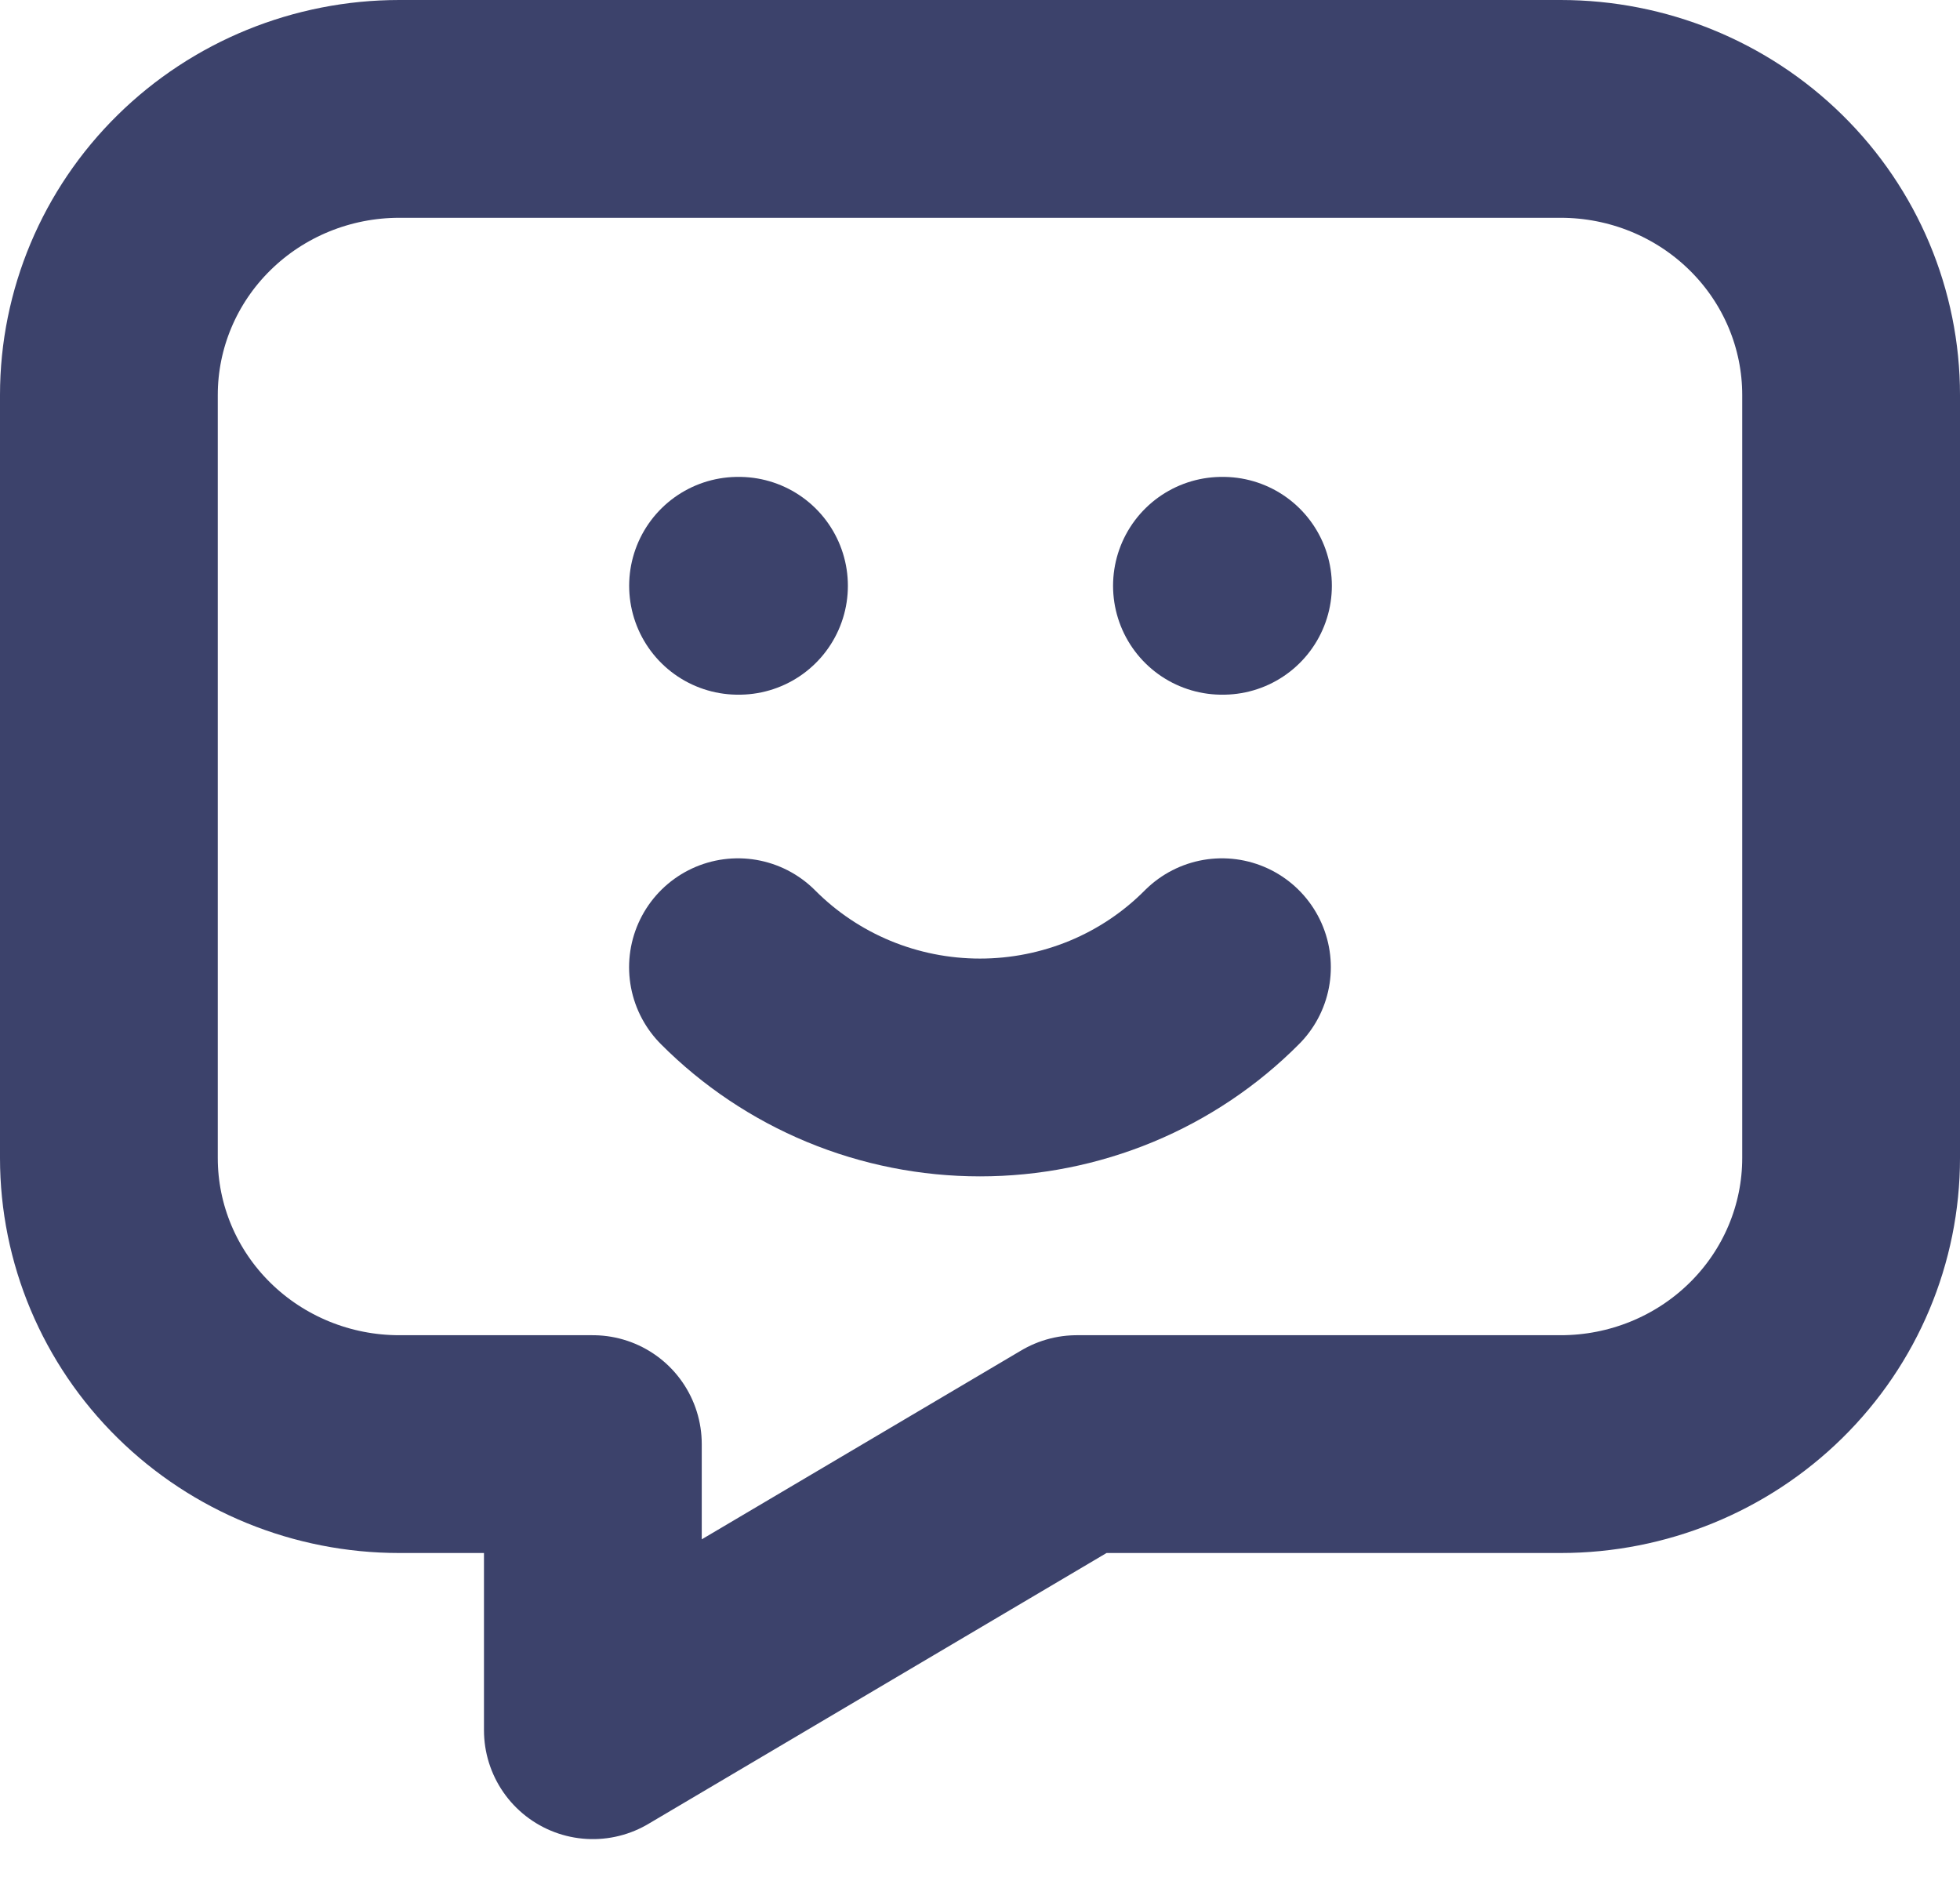
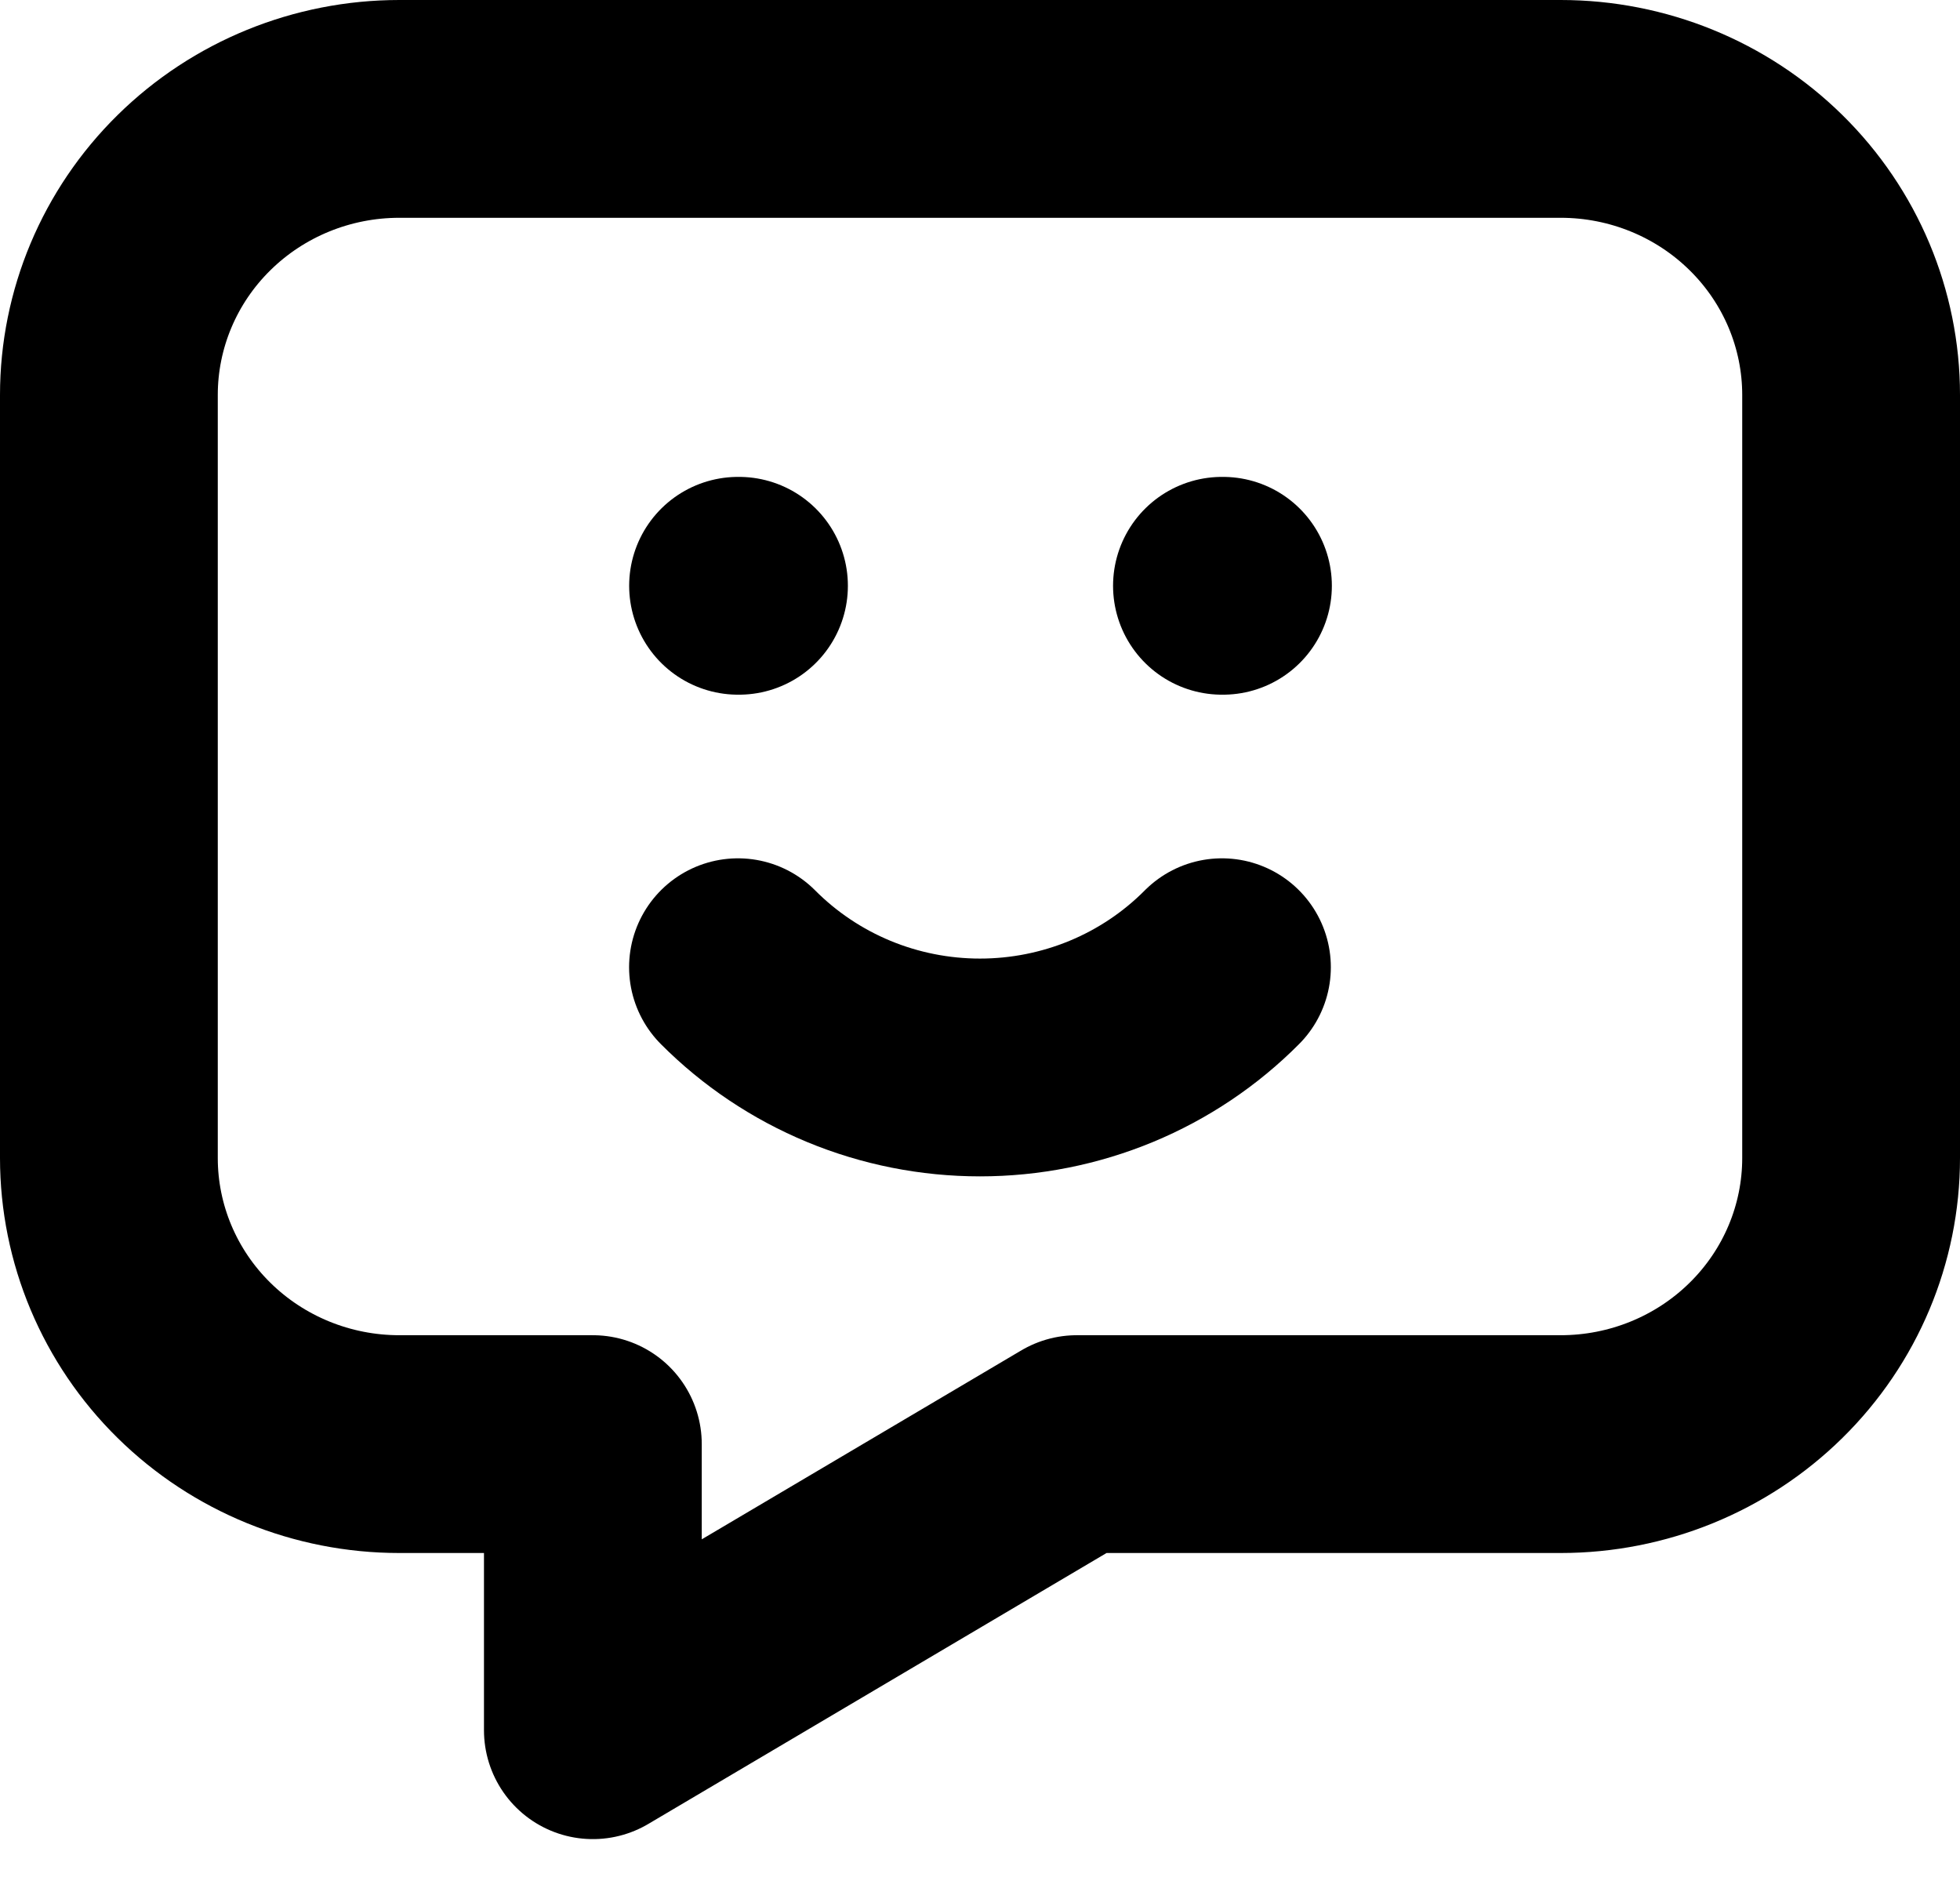
- <svg xmlns="http://www.w3.org/2000/svg" width="27" height="26" viewBox="0 0 27 26" fill="none">
-   <path d="M10.167 8.069H10.18M16.833 8.069H16.847M21.5 1.5C22.561 1.5 23.578 1.915 24.328 2.654C25.079 3.393 25.5 4.396 25.5 5.441V15.951C25.5 16.996 25.079 17.999 24.328 18.738C23.578 19.477 22.561 19.892 21.5 19.892H14.833L8.167 23.833V19.892H5.5C4.439 19.892 3.422 19.477 2.672 18.738C1.921 17.999 1.5 16.996 1.5 15.951V5.441C1.5 4.396 1.921 3.393 2.672 2.654C3.422 1.915 4.439 1.5 5.5 1.5H21.5Z" stroke="#3C426B" stroke-width="3" stroke-linecap="round" stroke-linejoin="round" />
-   <path d="M10.166 13.323C10.601 13.76 11.12 14.108 11.692 14.345C12.264 14.582 12.879 14.704 13.5 14.704C14.121 14.704 14.735 14.582 15.308 14.345C15.88 14.108 16.399 13.76 16.833 13.323" stroke="#3C426B" stroke-width="3" stroke-linecap="round" stroke-linejoin="round" />
+ <svg xmlns="http://www.w3.org/2000/svg" width="27" height="26" viewBox="0 0 27 26" fill="none" stroke="#000" stroke-width="3" stroke-linecap="round" stroke-linejoin="round">
+   <path d="M10.167 8.069H10.18M16.833 8.069H16.847M21.5 1.5C22.561 1.5 23.578 1.915 24.328 2.654C25.079 3.393 25.5 4.396 25.5 5.441V15.951C25.5 16.996 25.079 17.999 24.328 18.738C23.578 19.477 22.561 19.892 21.5 19.892H14.833L8.167 23.833V19.892H5.5C4.439 19.892 3.422 19.477 2.672 18.738C1.921 17.999 1.5 16.996 1.5 15.951V5.441C1.5 4.396 1.921 3.393 2.672 2.654C3.422 1.915 4.439 1.5 5.5 1.5H21.5Z" />
+   <path d="M10.166 13.323C10.601 13.76 11.12 14.108 11.692 14.345C12.264 14.582 12.879 14.704 13.5 14.704C14.121 14.704 14.735 14.582 15.308 14.345C15.88 14.108 16.399 13.76 16.833 13.323" />
</svg>
